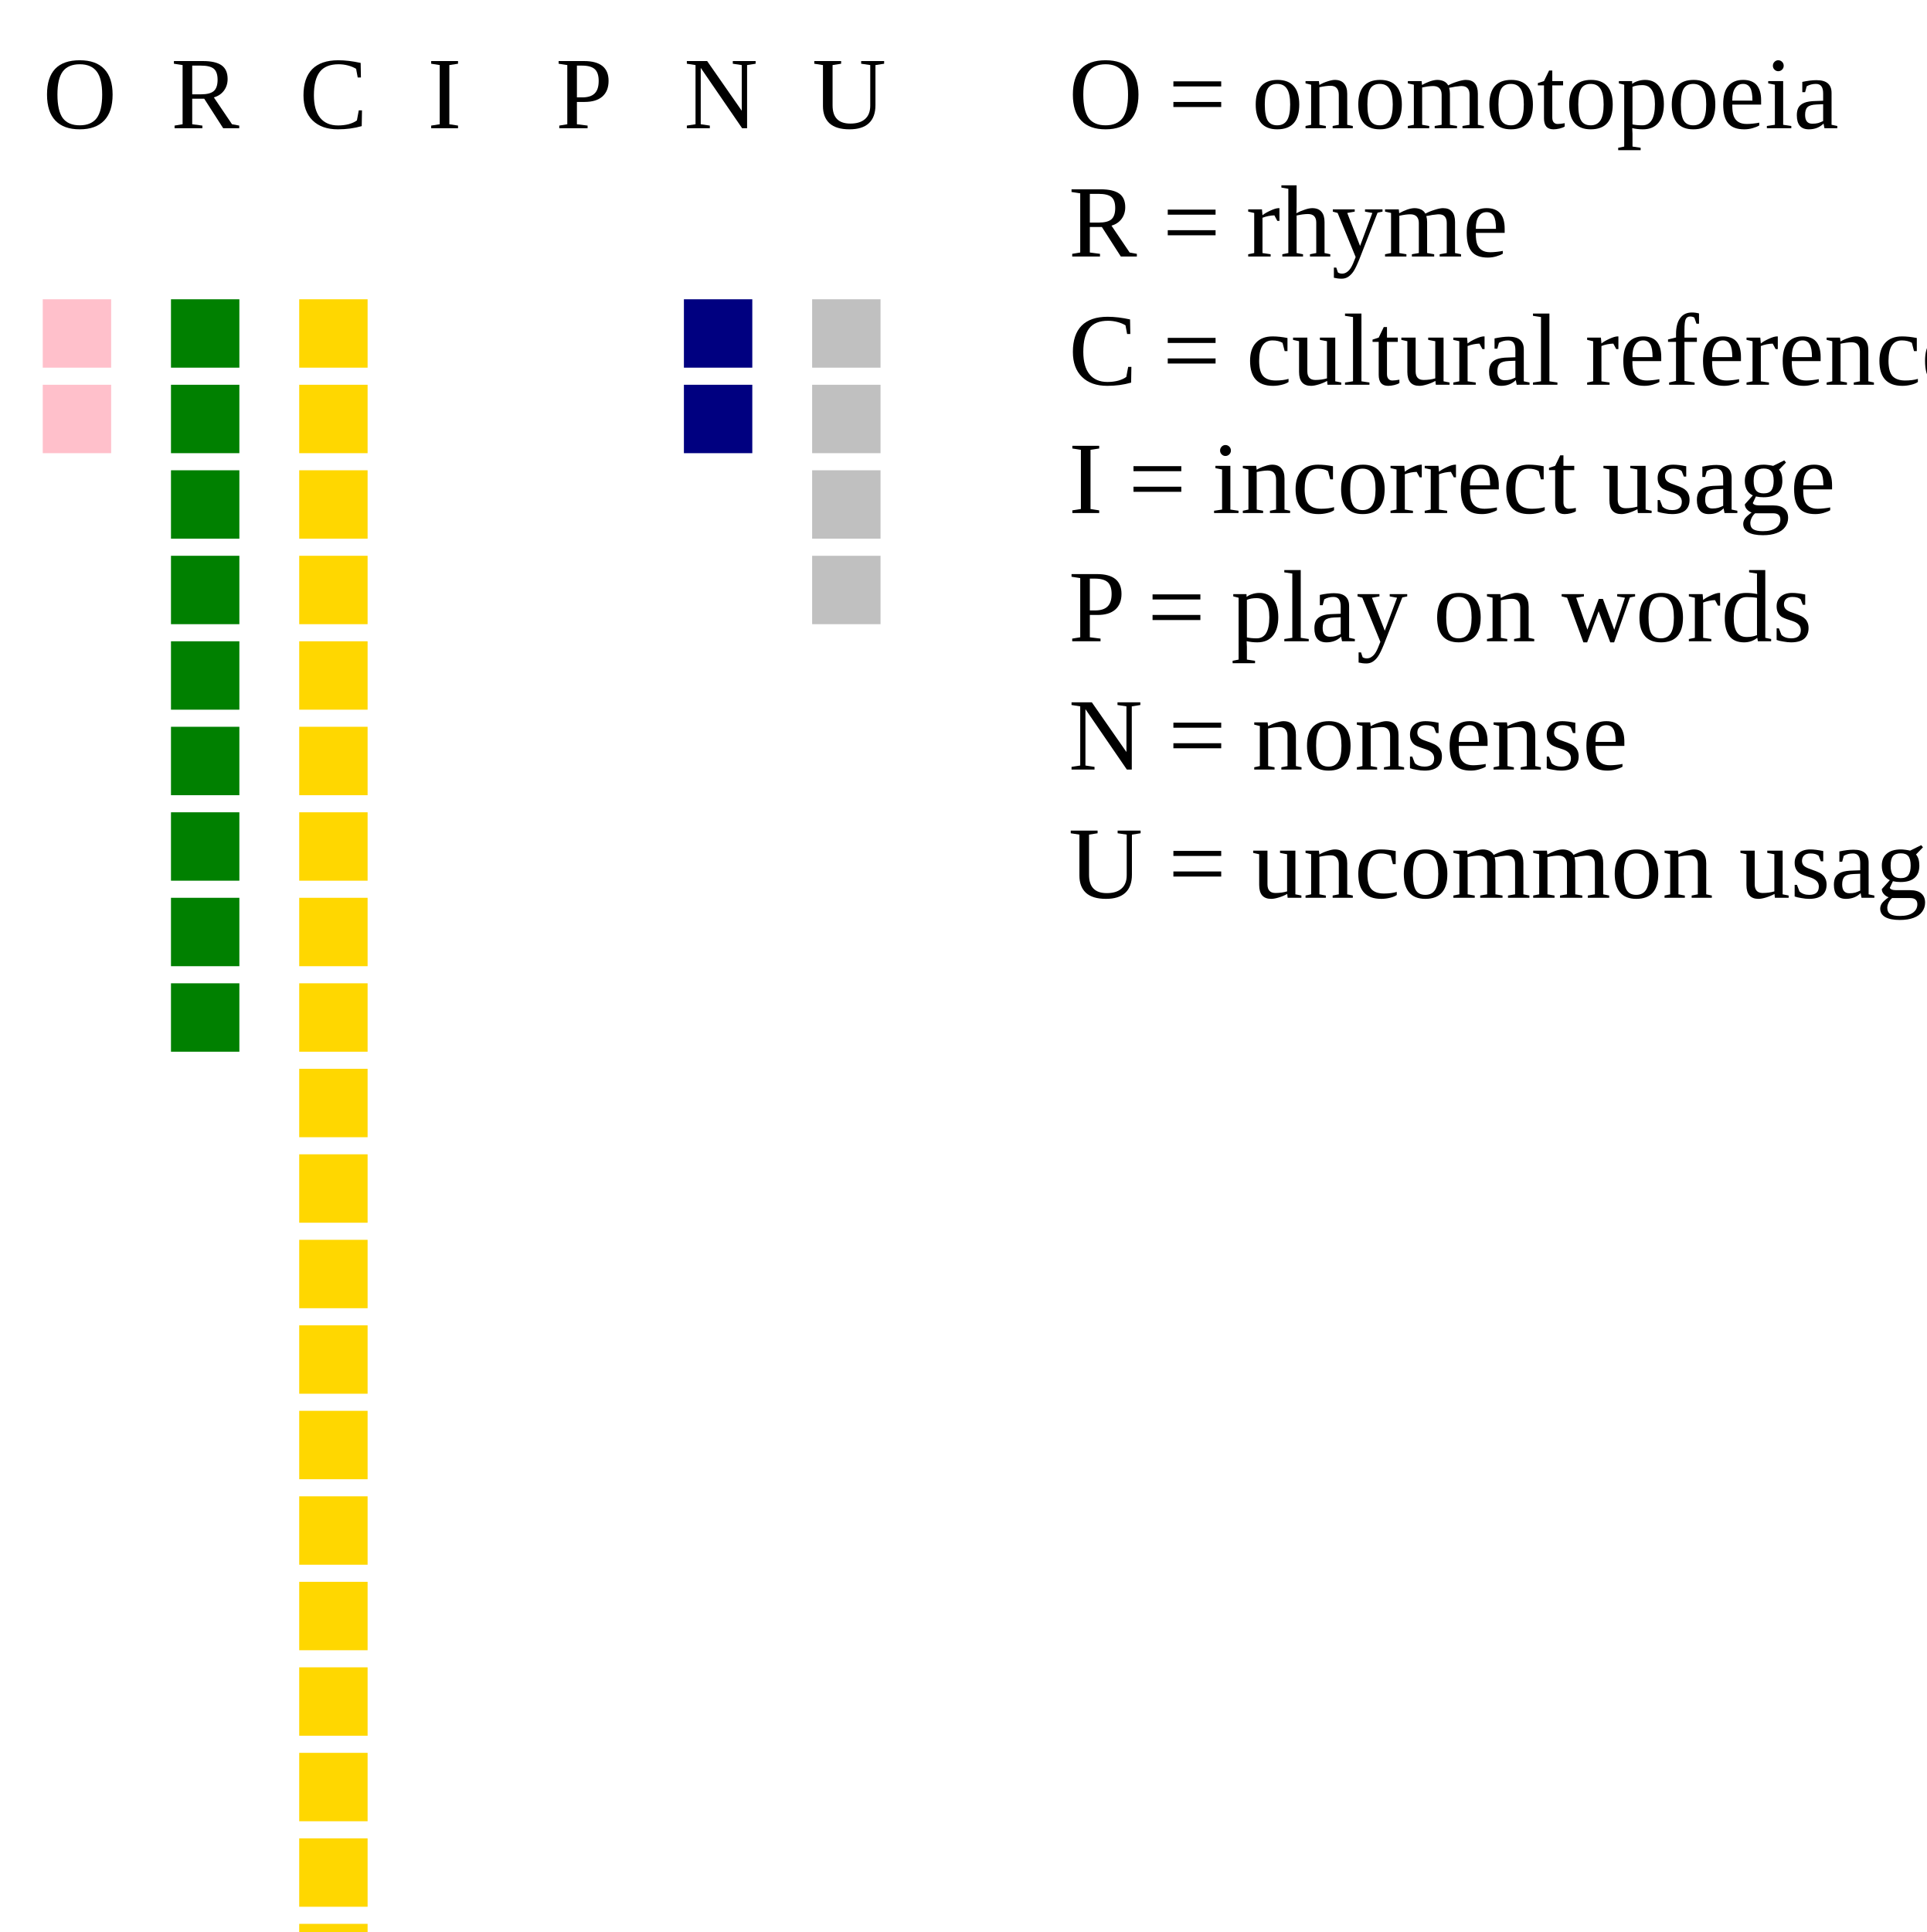
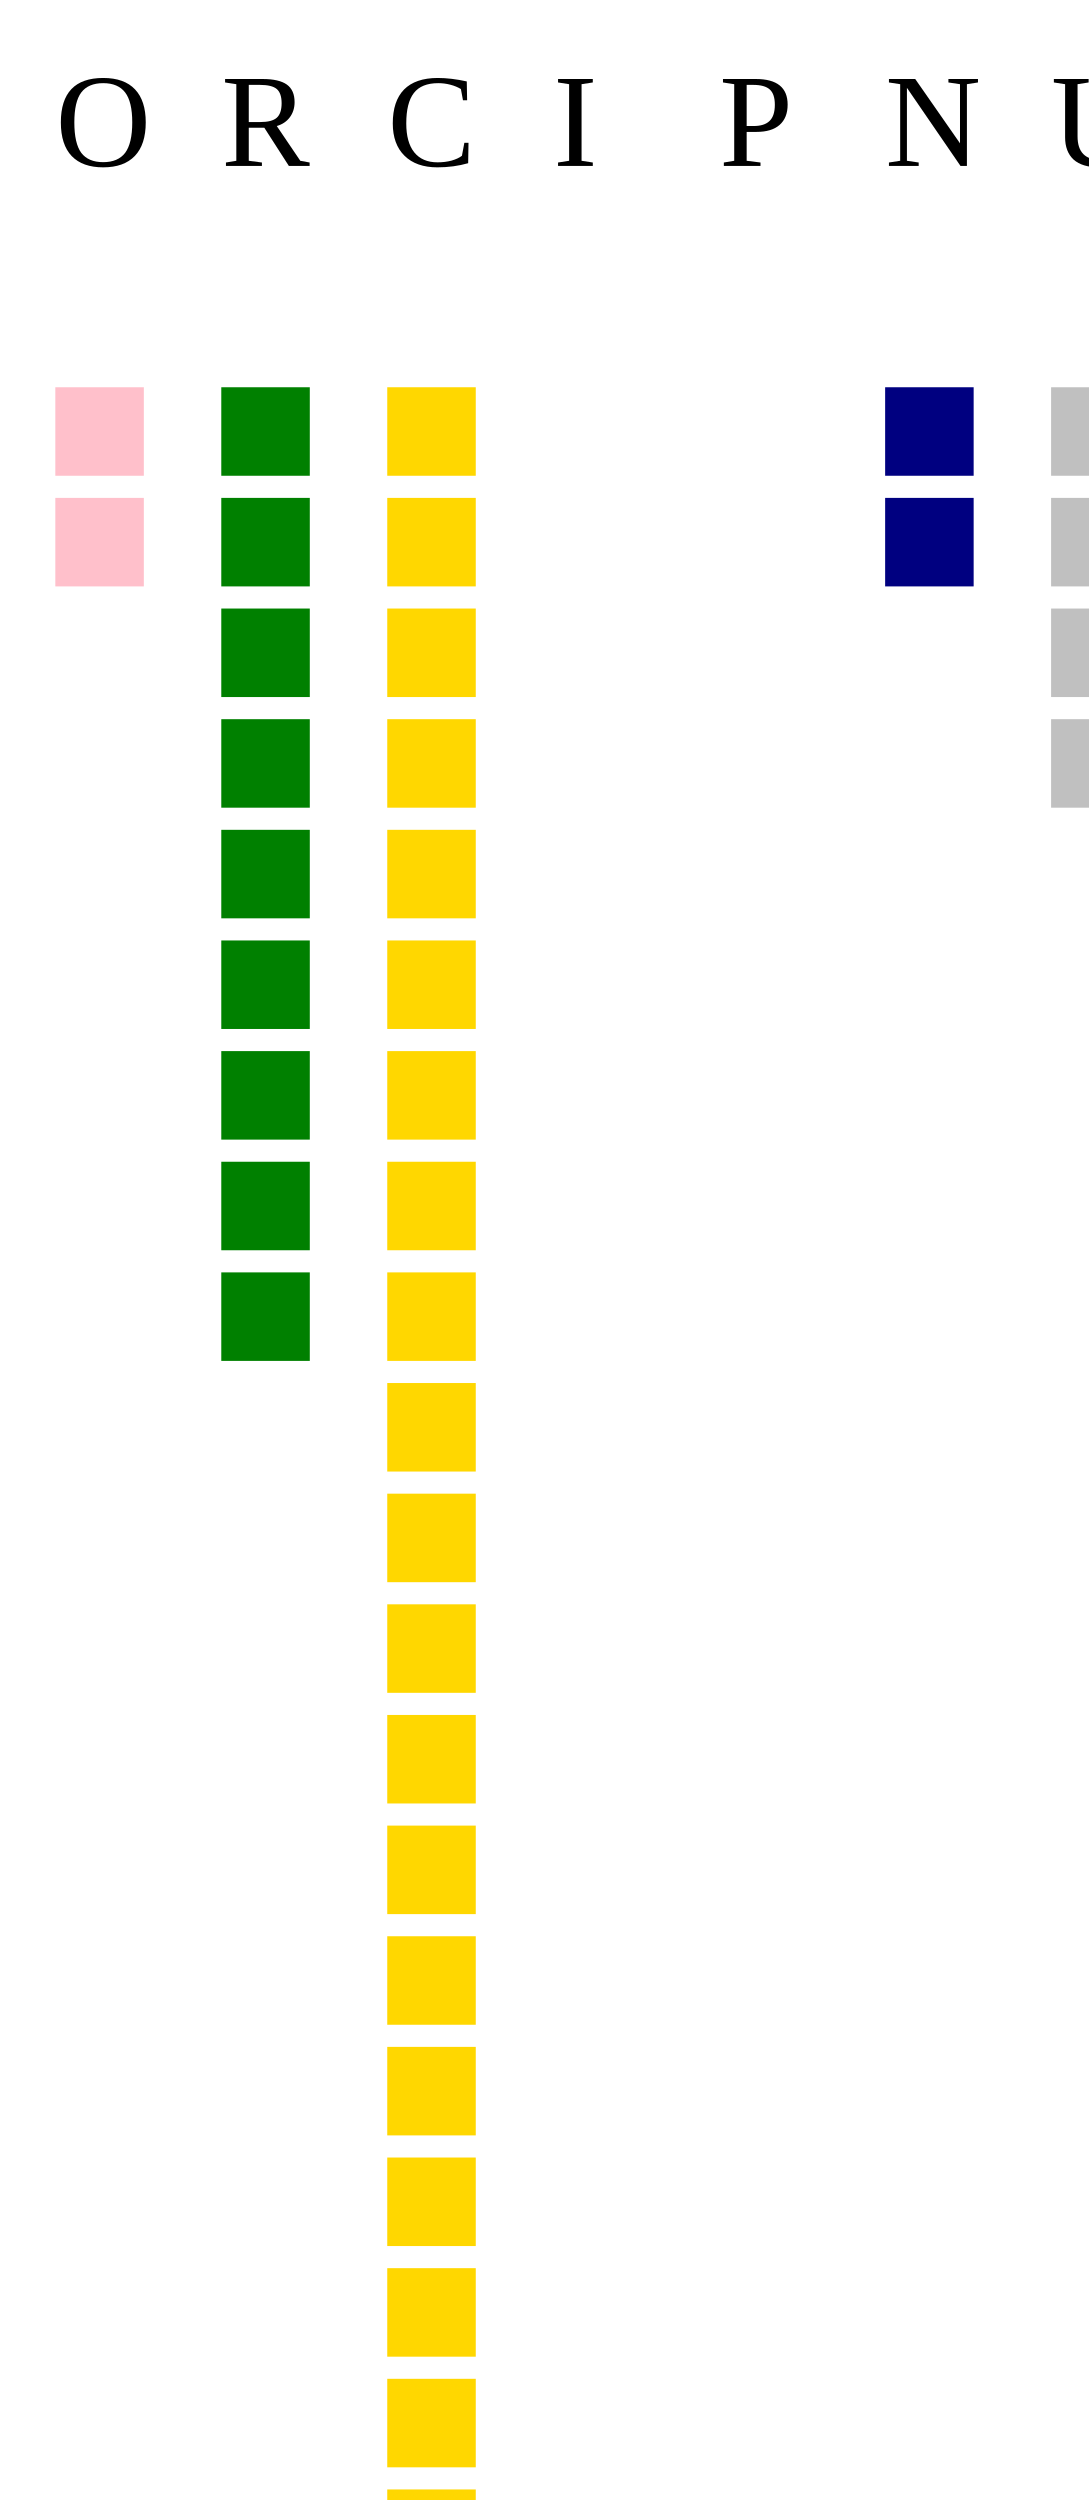
<svg xmlns="http://www.w3.org/2000/svg">
  <g transform="translate(5,15)">
    <text x="0" y="0">O</text>
    <text x="15" y="0">R</text>
    <text x="30" y="0">C</text>
    <text x="45" y="0">I</text>
    <text x="60" y="0">P</text>
    <text x="75" y="0">N</text>
    <text x="90" y="0">U</text>
    <rect x="0" y="20" fill="pink" height="8" width="8" />
    <rect x="0" y="30" fill="pink" height="8" width="8" />
    <rect x="15" y="20" fill="green" height="8" width="8" />
    <rect x="15" y="30" fill="green" height="8" width="8" />
    <rect x="15" y="40" fill="green" height="8" width="8" />
    <rect x="15" y="50" fill="green" height="8" width="8" />
    <rect x="15" y="60" fill="green" height="8" width="8" />
    <rect x="15" y="70" fill="green" height="8" width="8" />
    <rect x="15" y="80" fill="green" height="8" width="8" />
    <rect x="15" y="90" fill="green" height="8" width="8" />
    <rect x="15" y="100" fill="green" height="8" width="8" />
    <rect x="30" y="20" fill="gold" height="8" width="8" />
    <rect x="30" y="30" fill="gold" height="8" width="8" />
    <rect x="30" y="40" fill="gold" height="8" width="8" />
    <rect x="30" y="50" fill="gold" height="8" width="8" />
    <rect x="30" y="60" fill="gold" height="8" width="8" />
    <rect x="30" y="70" fill="gold" height="8" width="8" />
    <rect x="30" y="80" fill="gold" height="8" width="8" />
    <rect x="30" y="90" fill="gold" height="8" width="8" />
    <rect x="30" y="100" fill="gold" height="8" width="8" />
    <rect x="30" y="110" fill="gold" height="8" width="8" />
    <rect x="30" y="120" fill="gold" height="8" width="8" />
    <rect x="30" y="130" fill="gold" height="8" width="8" />
    <rect x="30" y="140" fill="gold" height="8" width="8" />
    <rect x="30" y="150" fill="gold" height="8" width="8" />
    <rect x="30" y="160" fill="gold" height="8" width="8" />
    <rect x="30" y="170" fill="gold" height="8" width="8" />
    <rect x="30" y="180" fill="gold" height="8" width="8" />
    <rect x="30" y="190" fill="gold" height="8" width="8" />
    <rect x="30" y="200" fill="gold" height="8" width="8" />
    <rect x="30" y="210" fill="gold" height="8" width="8" />
    <rect x="75" y="20" fill="navy" height="8" width="8" />
    <rect x="75" y="30" fill="navy" height="8" width="8" />
    <rect x="90" y="20" fill="silver" height="8" width="8" />
    <rect x="90" y="30" fill="silver" height="8" width="8" />
    <rect x="90" y="40" fill="silver" height="8" width="8" />
    <rect x="90" y="50" fill="silver" height="8" width="8" />
-     <text x="120" y="0">O = onomotopoeia</text>
-     <text x="120" y="15">R = rhyme</text>
-     <text x="120" y="30">C = cultural reference</text>
-     <text x="120" y="45">I = incorrect usage</text>
-     <text x="120" y="60">P = play on words</text>
-     <text x="120" y="75">N = nonsense</text>
-     <text x="120" y="90">U = uncommon usage</text>
  </g>
</svg>
